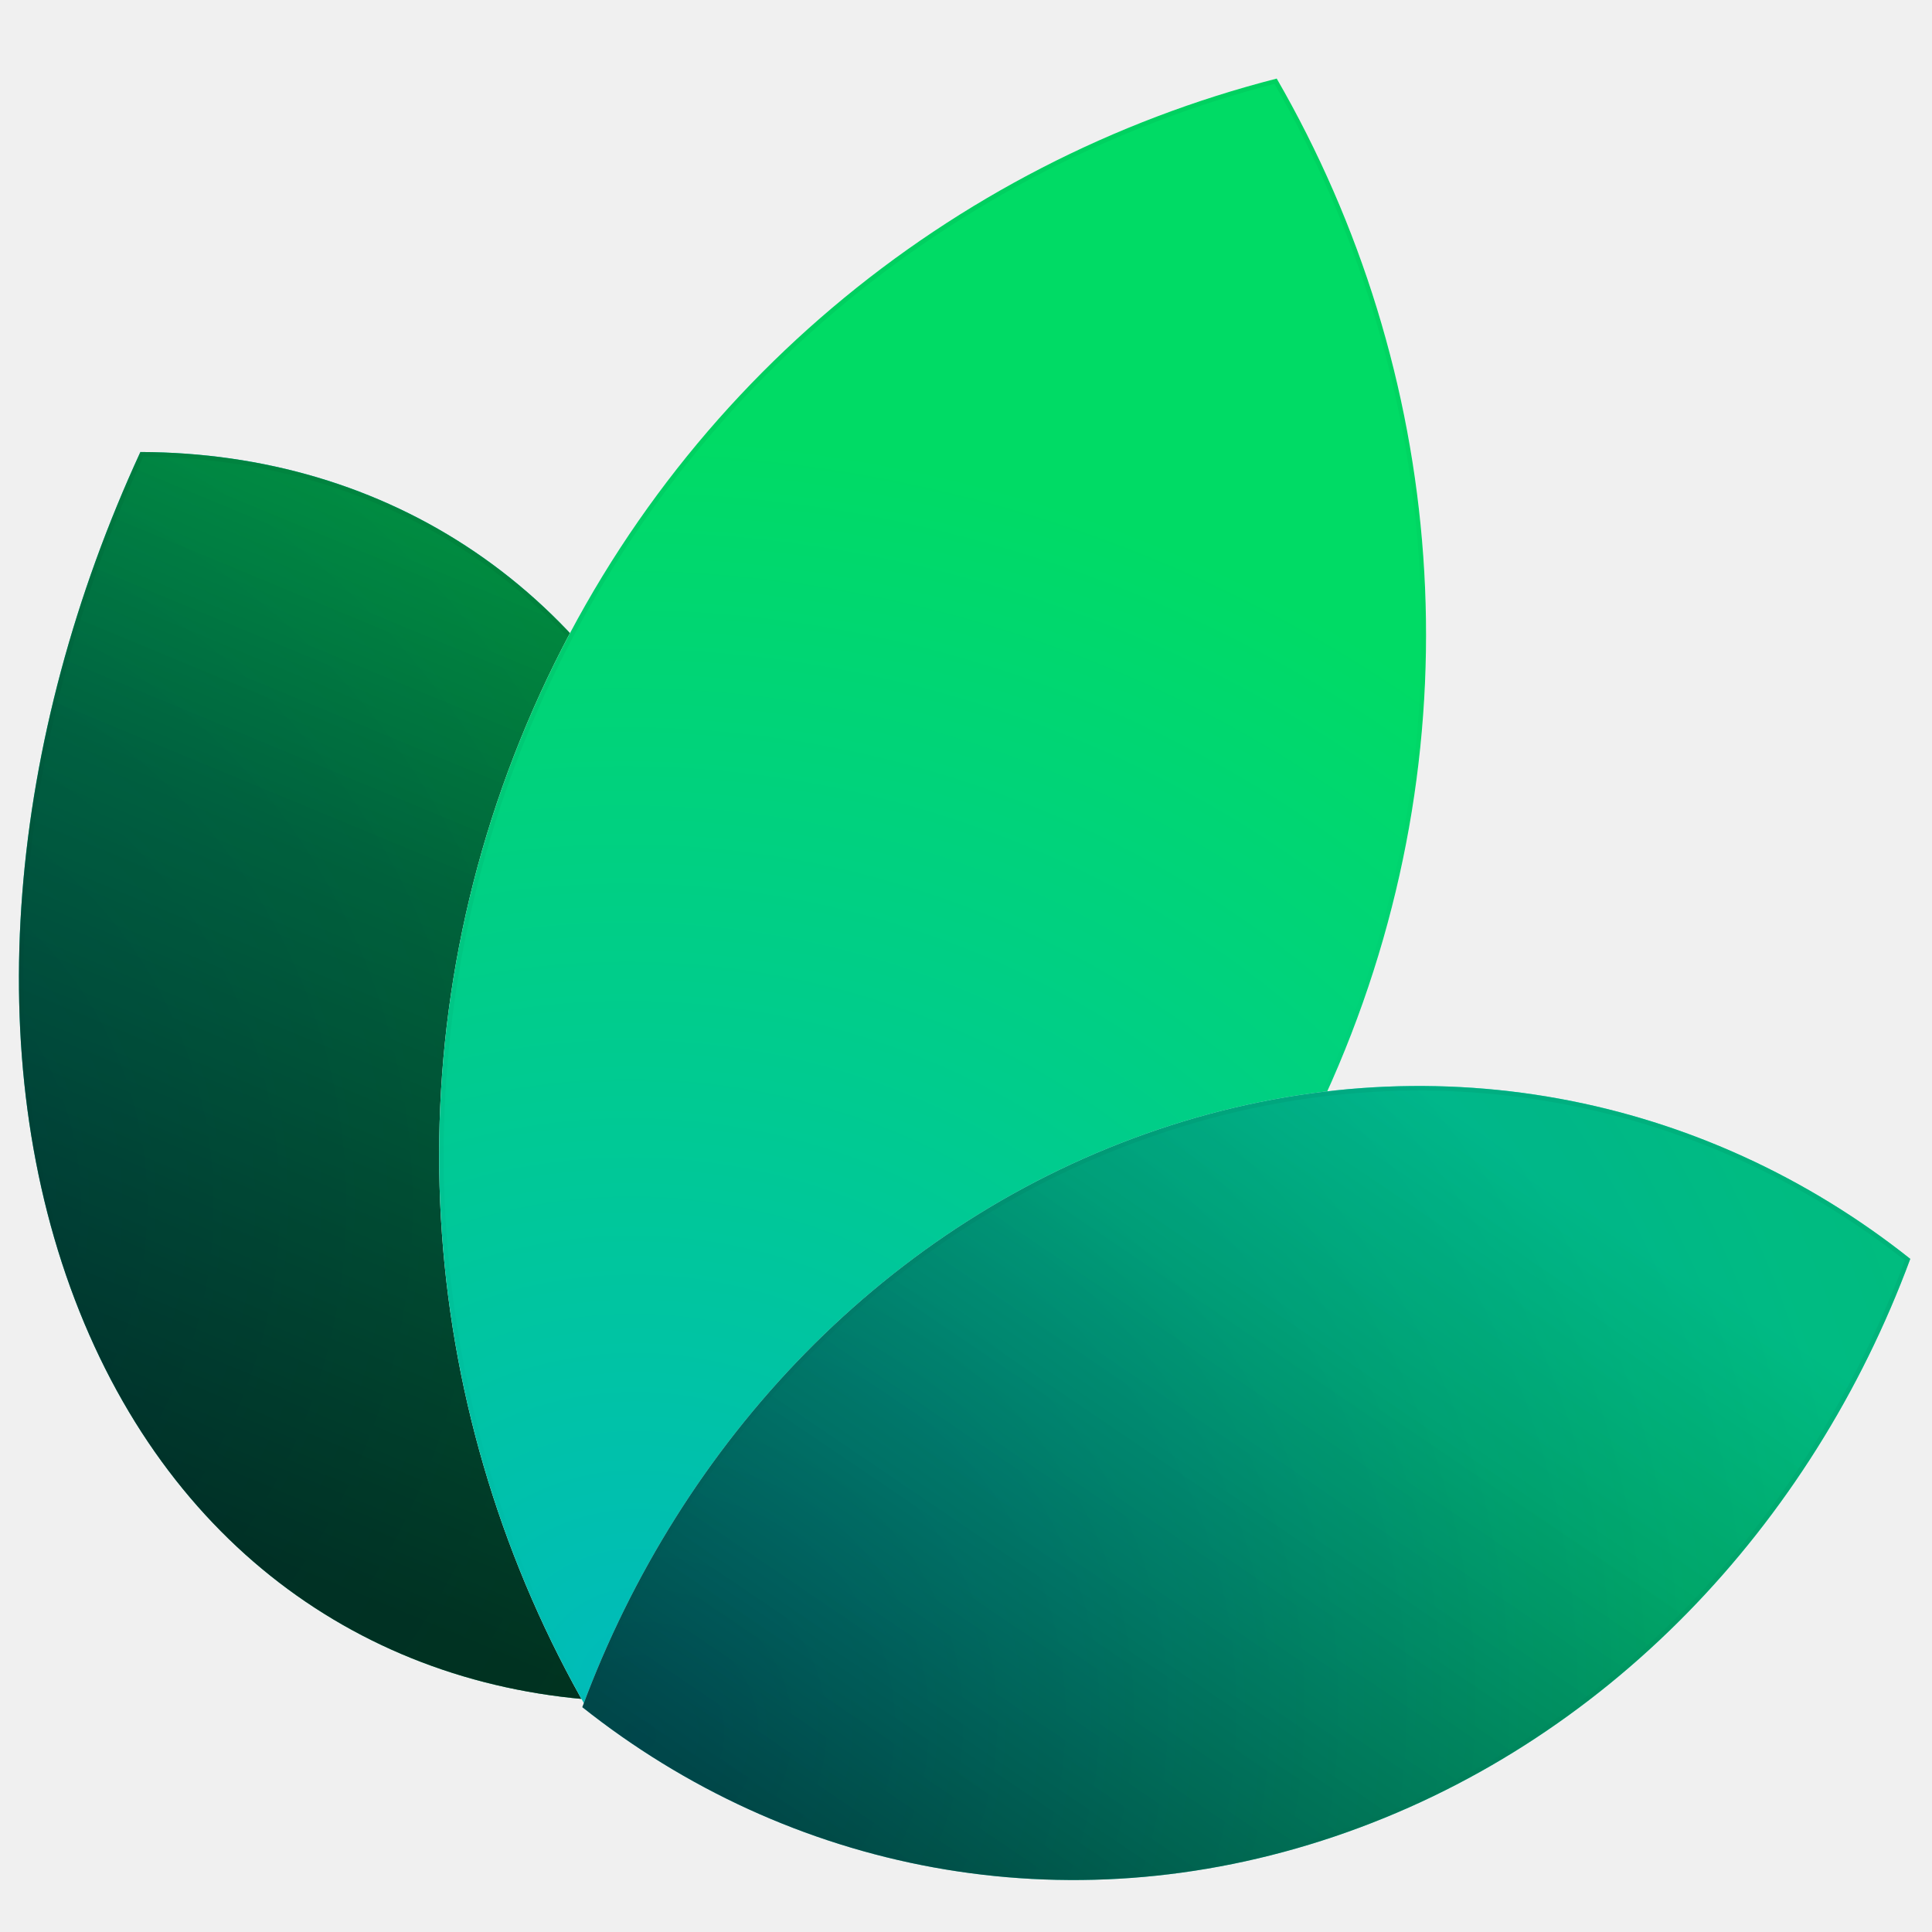
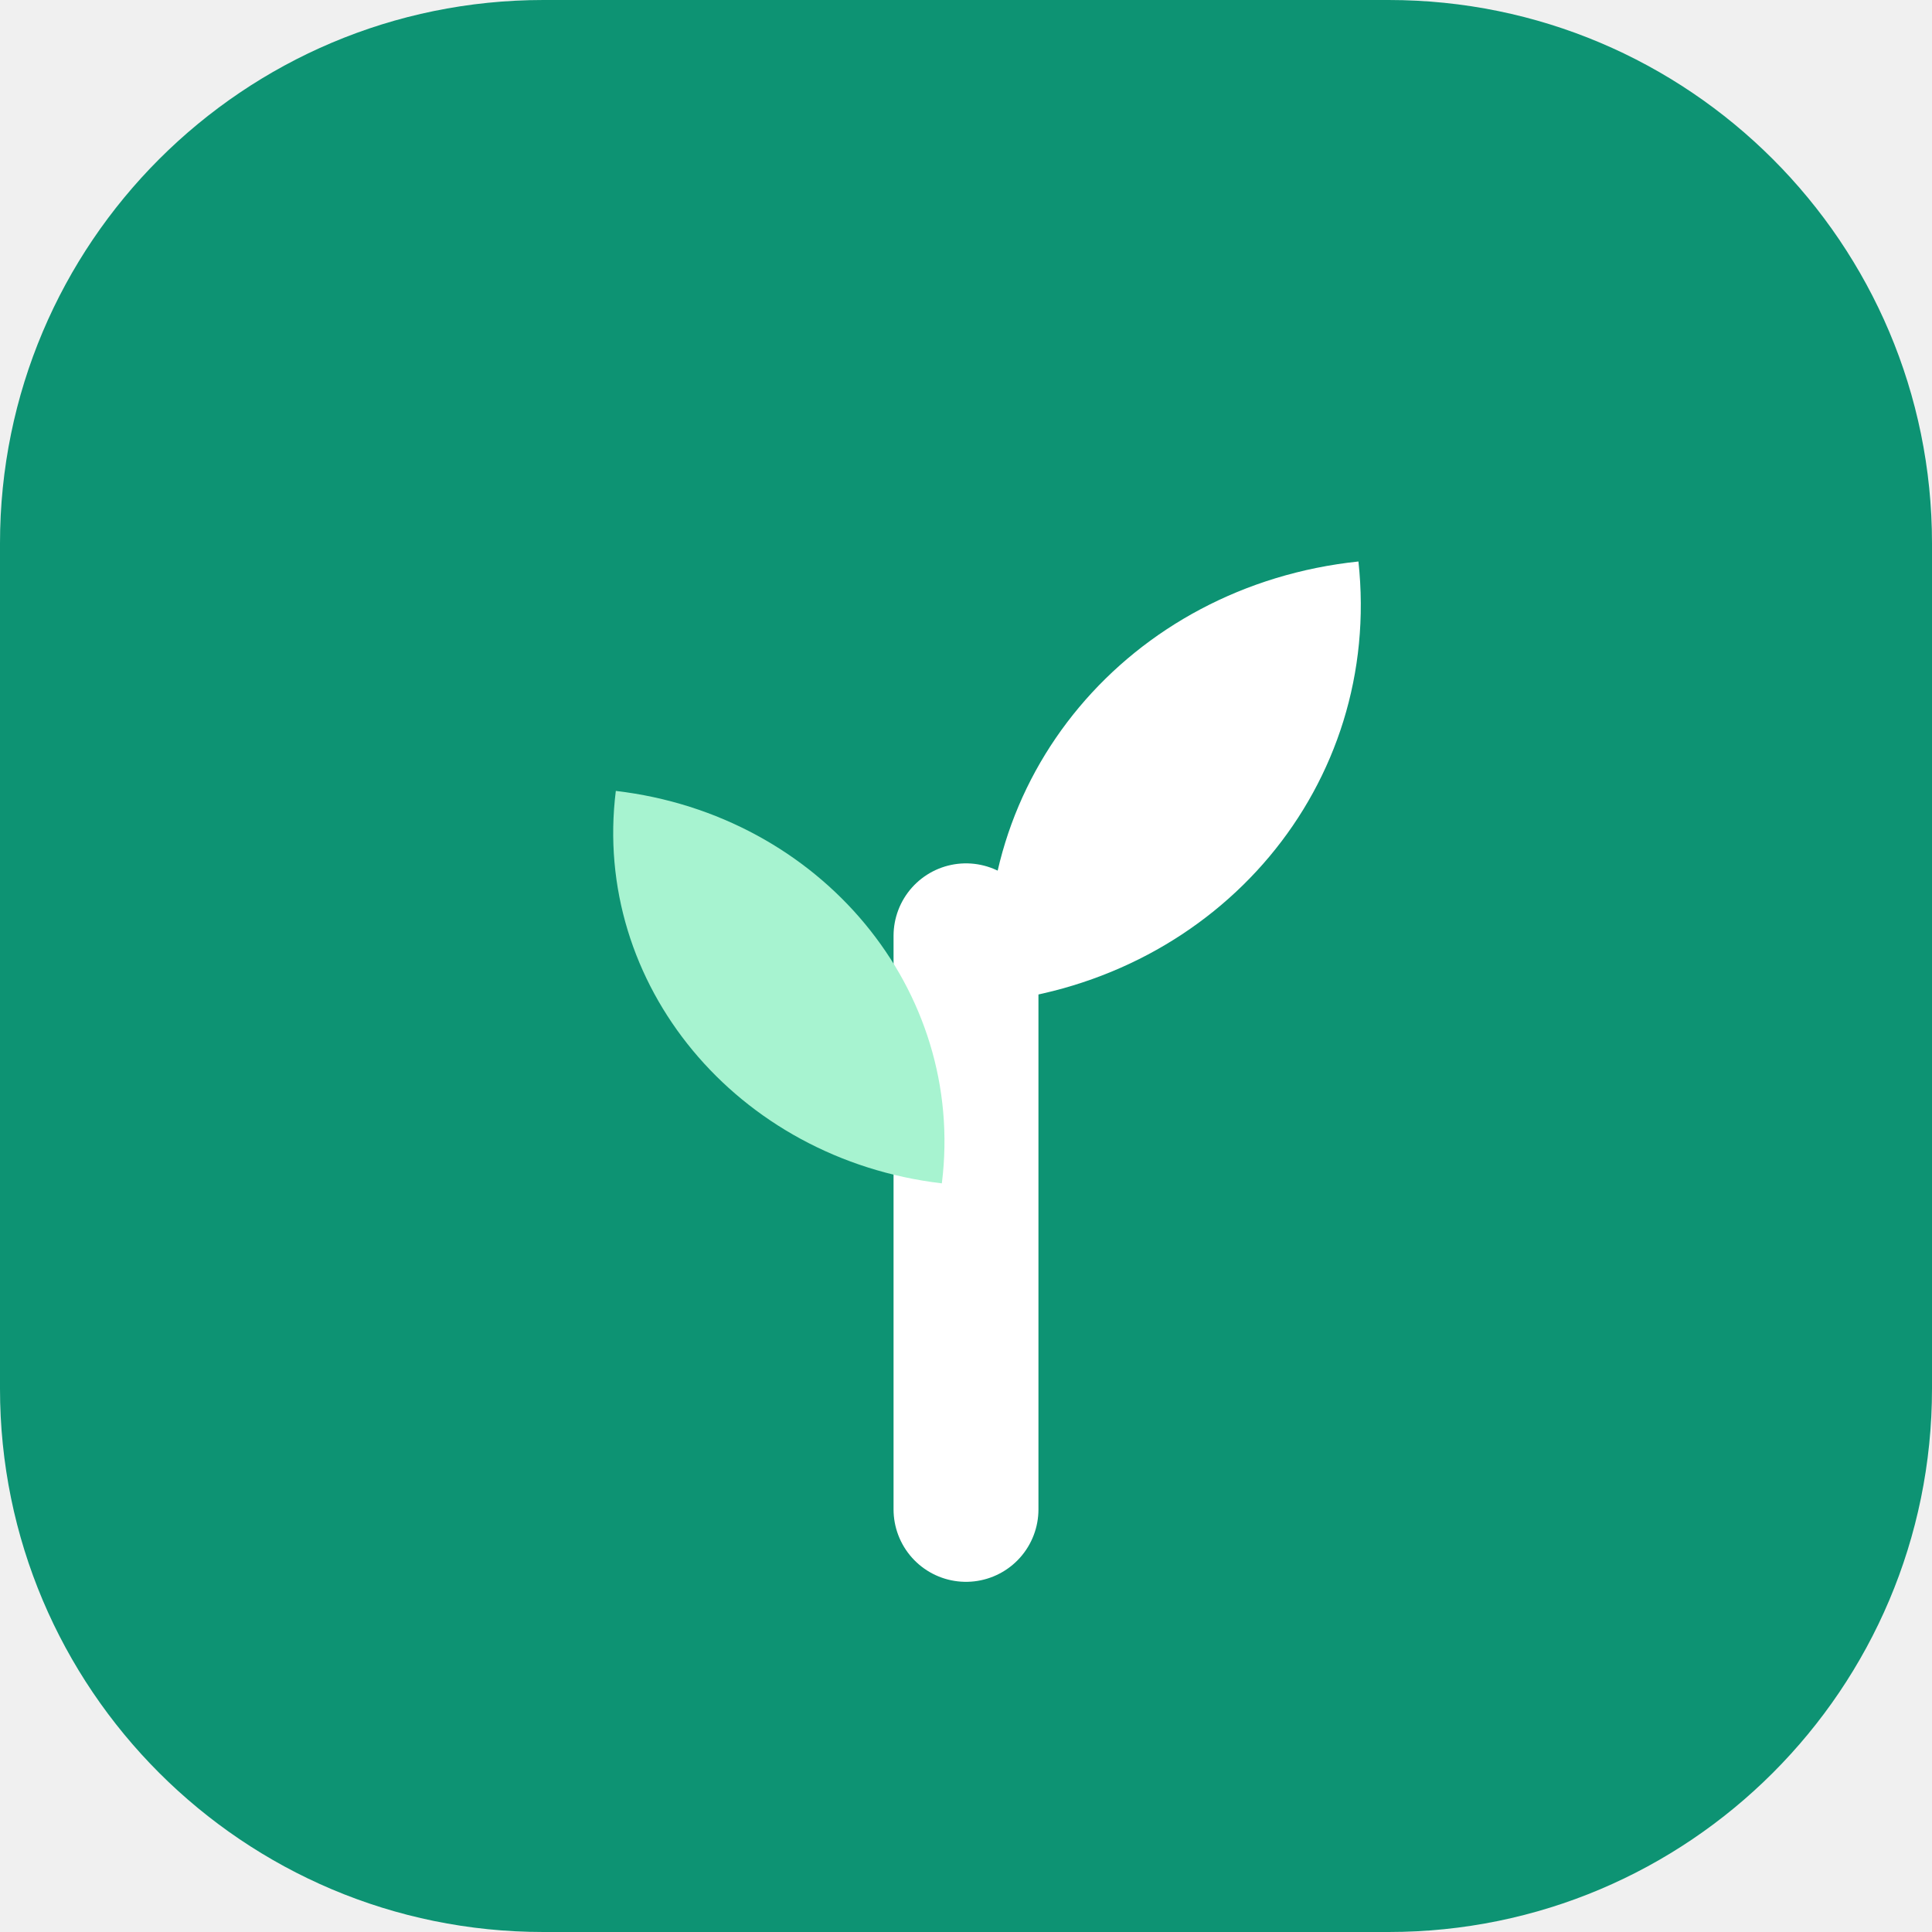
- <svg xmlns="http://www.w3.org/2000/svg" width="24" height="24" viewBox="0 0 24 24" fill="none">
-   <path d="M7.953 21.139C4.896 21.13 2.255 19.458 0.987 16.29C-0.28 13.121 0.109 9.163 1.744 5.615C4.801 5.624 7.442 7.296 8.71 10.465C9.977 13.633 9.588 17.591 7.953 21.139Z" fill="white" />
-   <path d="M7.953 21.139C4.896 21.13 2.255 19.458 0.987 16.29C-0.28 13.121 0.109 9.163 1.744 5.615C4.801 5.624 7.442 7.296 8.71 10.465C9.977 13.633 9.588 17.591 7.953 21.139Z" fill="url(#paint0_radial_101_2703)" />
-   <path d="M7.953 21.139C4.896 21.13 2.255 19.458 0.987 16.29C-0.28 13.121 0.109 9.163 1.744 5.615C4.801 5.624 7.442 7.296 8.71 10.465C9.977 13.633 9.588 17.591 7.953 21.139Z" fill="black" fill-opacity="0.5" style="mix-blend-mode:hard-light" />
-   <path d="M7.953 21.139C4.896 21.13 2.255 19.458 0.987 16.29C-0.28 13.121 0.109 9.163 1.744 5.615C4.801 5.624 7.442 7.296 8.71 10.465C9.977 13.633 9.588 17.591 7.953 21.139Z" fill="url(#paint1_linear_101_2703)" fill-opacity="0.5" style="mix-blend-mode:hard-light" />
-   <path d="M8.684 10.476C9.945 13.63 9.561 17.572 7.935 21.111C4.897 21.096 2.274 19.431 1.013 16.279C-0.248 13.124 0.136 9.182 1.762 5.643C4.8 5.659 7.423 7.324 8.684 10.476Z" stroke="url(#paint2_linear_101_2703)" stroke-opacity="0.05" stroke-width="0.056" />
-   <path d="M7.31 21.257C11.354 20.221 14.884 17.375 16.628 13.236C18.373 9.097 17.945 4.587 15.86 0.976C11.816 2.012 8.287 4.858 6.542 8.998C4.797 13.137 5.225 17.646 7.31 21.257Z" fill="white" />
-   <path d="M7.31 21.257C11.354 20.221 14.884 17.375 16.628 13.236C18.373 9.097 17.945 4.587 15.86 0.976C11.816 2.012 8.287 4.858 6.542 8.998C4.797 13.137 5.225 17.646 7.31 21.257Z" fill="url(#paint3_radial_101_2703)" />
-   <path d="M16.603 13.225C14.864 17.349 11.351 20.187 7.324 21.225C5.253 17.624 4.829 13.132 6.568 9.009C8.306 4.885 11.819 2.047 15.846 1.009C17.918 4.61 18.341 9.101 16.603 13.225Z" stroke="url(#paint4_linear_101_2703)" stroke-opacity="0.05" stroke-width="0.056" />
-   <path d="M7.234 21.207C9.789 23.237 13.21 23.951 16.577 22.814C19.944 21.677 22.506 18.945 23.73 15.638C21.175 13.608 17.754 12.894 14.387 14.031C11.02 15.168 8.458 17.901 7.234 21.207Z" fill="white" />
-   <path d="M7.234 21.207C9.789 23.237 13.21 23.951 16.577 22.814C19.944 21.677 22.506 18.945 23.73 15.638C21.175 13.608 17.754 12.894 14.387 14.031C11.02 15.168 8.458 17.901 7.234 21.207Z" fill="url(#paint5_radial_101_2703)" />
-   <path d="M7.234 21.207C9.789 23.237 13.21 23.951 16.577 22.814C19.944 21.677 22.506 18.945 23.73 15.638C21.175 13.608 17.754 12.894 14.387 14.031C11.02 15.168 8.458 17.901 7.234 21.207Z" fill="black" fill-opacity="0.2" style="mix-blend-mode:hard-light" />
-   <path d="M7.234 21.207C9.789 23.237 13.21 23.951 16.577 22.814C19.944 21.677 22.506 18.945 23.73 15.638C21.175 13.608 17.754 12.894 14.387 14.031C11.02 15.168 8.458 17.901 7.234 21.207Z" fill="url(#paint6_linear_101_2703)" fill-opacity="0.5" style="mix-blend-mode:hard-light" />
-   <path d="M16.568 22.787C13.218 23.918 9.814 23.212 7.267 21.198C8.492 17.907 11.044 15.189 14.396 14.058C17.747 12.927 21.15 13.633 23.697 15.648C22.472 18.938 19.92 21.656 16.568 22.787Z" stroke="url(#paint7_linear_101_2703)" stroke-opacity="0.05" stroke-width="0.056" />
-   <defs>
-     <radialGradient id="paint0_radial_101_2703" cx="0" cy="0" r="1" gradientUnits="userSpaceOnUse" gradientTransform="translate(-3.00503 15.023) rotate(-10.029) scale(17.9572 17.784)">
-       <stop stop-color="#00B0BB" />
-       <stop offset="1" stop-color="#00DB65" />
-     </radialGradient>
-     <linearGradient id="paint1_linear_101_2703" x1="7.39" y1="4.813" x2="1.63" y2="18.689" gradientUnits="userSpaceOnUse">
-       <stop stop-color="#18E299" />
-       <stop offset="1" />
-     </linearGradient>
-     <linearGradient id="paint2_linear_101_2703" x1="7.948" y1="8.016" x2="1.761" y2="18.746" gradientUnits="userSpaceOnUse">
-       <stop />
-       <stop offset="1" stop-opacity="0" />
-     </linearGradient>
-     <radialGradient id="paint3_radial_101_2703" cx="0" cy="0" r="1" gradientUnits="userSpaceOnUse" gradientTransform="translate(8.11404 20.8822) rotate(-75.7542) scale(21.6246 23.7772)">
-       <stop stop-color="#00BBBB" />
-       <stop offset="0.713" stop-color="#00DB65" />
-     </radialGradient>
-     <linearGradient id="paint4_linear_101_2703" x1="7.602" y1="5.871" x2="15.556" y2="16.372" gradientUnits="userSpaceOnUse">
-       <stop />
-       <stop offset="1" stop-opacity="0" />
-     </linearGradient>
-     <radialGradient id="paint5_radial_101_2703" cx="0" cy="0" r="1" gradientUnits="userSpaceOnUse" gradientTransform="translate(7.84537 21.5181) rotate(-20.3525) scale(18.5603 17.32)">
-       <stop stop-color="#00B0BB" />
-       <stop offset="1" stop-color="#00DB65" />
-     </radialGradient>
-     <linearGradient id="paint6_linear_101_2703" x1="16.808" y1="13.007" x2="10.041" y2="22.994" gradientUnits="userSpaceOnUse">
-       <stop stop-color="#00B1BC" />
-       <stop offset="1" />
-     </linearGradient>
-     <linearGradient id="paint7_linear_101_2703" x1="16.808" y1="13.007" x2="14.169" y2="23.841" gradientUnits="userSpaceOnUse">
-       <stop />
-       <stop offset="1" stop-opacity="0" />
-     </linearGradient>
-   </defs>
+ <svg xmlns="http://www.w3.org/2000/svg" width="32" height="32" viewBox="0 0 32 32" fill="none">
+   <rect width="32" height="32" rx="9" fill="#0D9373" />
+   <path d="M16 25V15.5" stroke="#FFFFFF" stroke-width="2.4" stroke-linecap="round" />
+   <path d="M16.4 16.6c-.4-3.7 2.3-6.9 6.1-7.3.4 3.7-2.3 6.9-6.1 7.3z" fill="#FFFFFF" />
+   <path d="M15.6 19.6c.4-3.2-2-6.1-5.4-6.5-.4 3.2 2 6.1 5.4 6.5z" fill="#A7F3D0" />
</svg>
